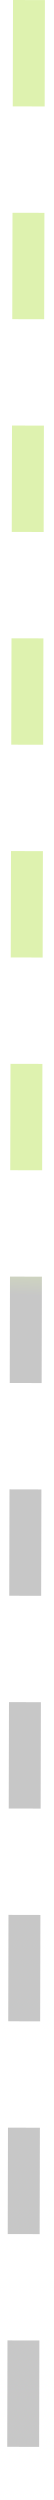
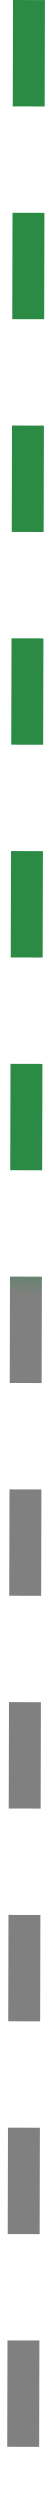
<svg xmlns="http://www.w3.org/2000/svg" width="5" height="235" viewBox="0 0 5 235" fill="none">
-   <line x1="2.723" y1="0.004" x2="2.167" y2="235.003" stroke="url(#paint0_linear_191_42)" stroke-width="3" stroke-dasharray="10 10" />
+   <line x1="2.723" y1="0.004" x2="2.167" y2="235.003" stroke="url(#paint0_linear_304_110)" stroke-width="3" stroke-dasharray="10 10" />
  <defs>
-     <linearGradient id="paint0_linear_191_42" x1="1.775" y1="115.556" x2="1.458" y2="121.701" gradientUnits="userSpaceOnUse">
-       <stop stop-color="#DEF2AF" />
-       <stop offset="1" stop-color="#C7C7C7" />
+     <linearGradient id="paint0_linear_304_110" x1="1.775" y1="115.556" x2="1.458" y2="121.701" gradientUnits="userSpaceOnUse">
+       <stop stop-color="#2B8A44" />
+       <stop offset="1" stop-color="#808080" />
    </linearGradient>
  </defs>
</svg>
